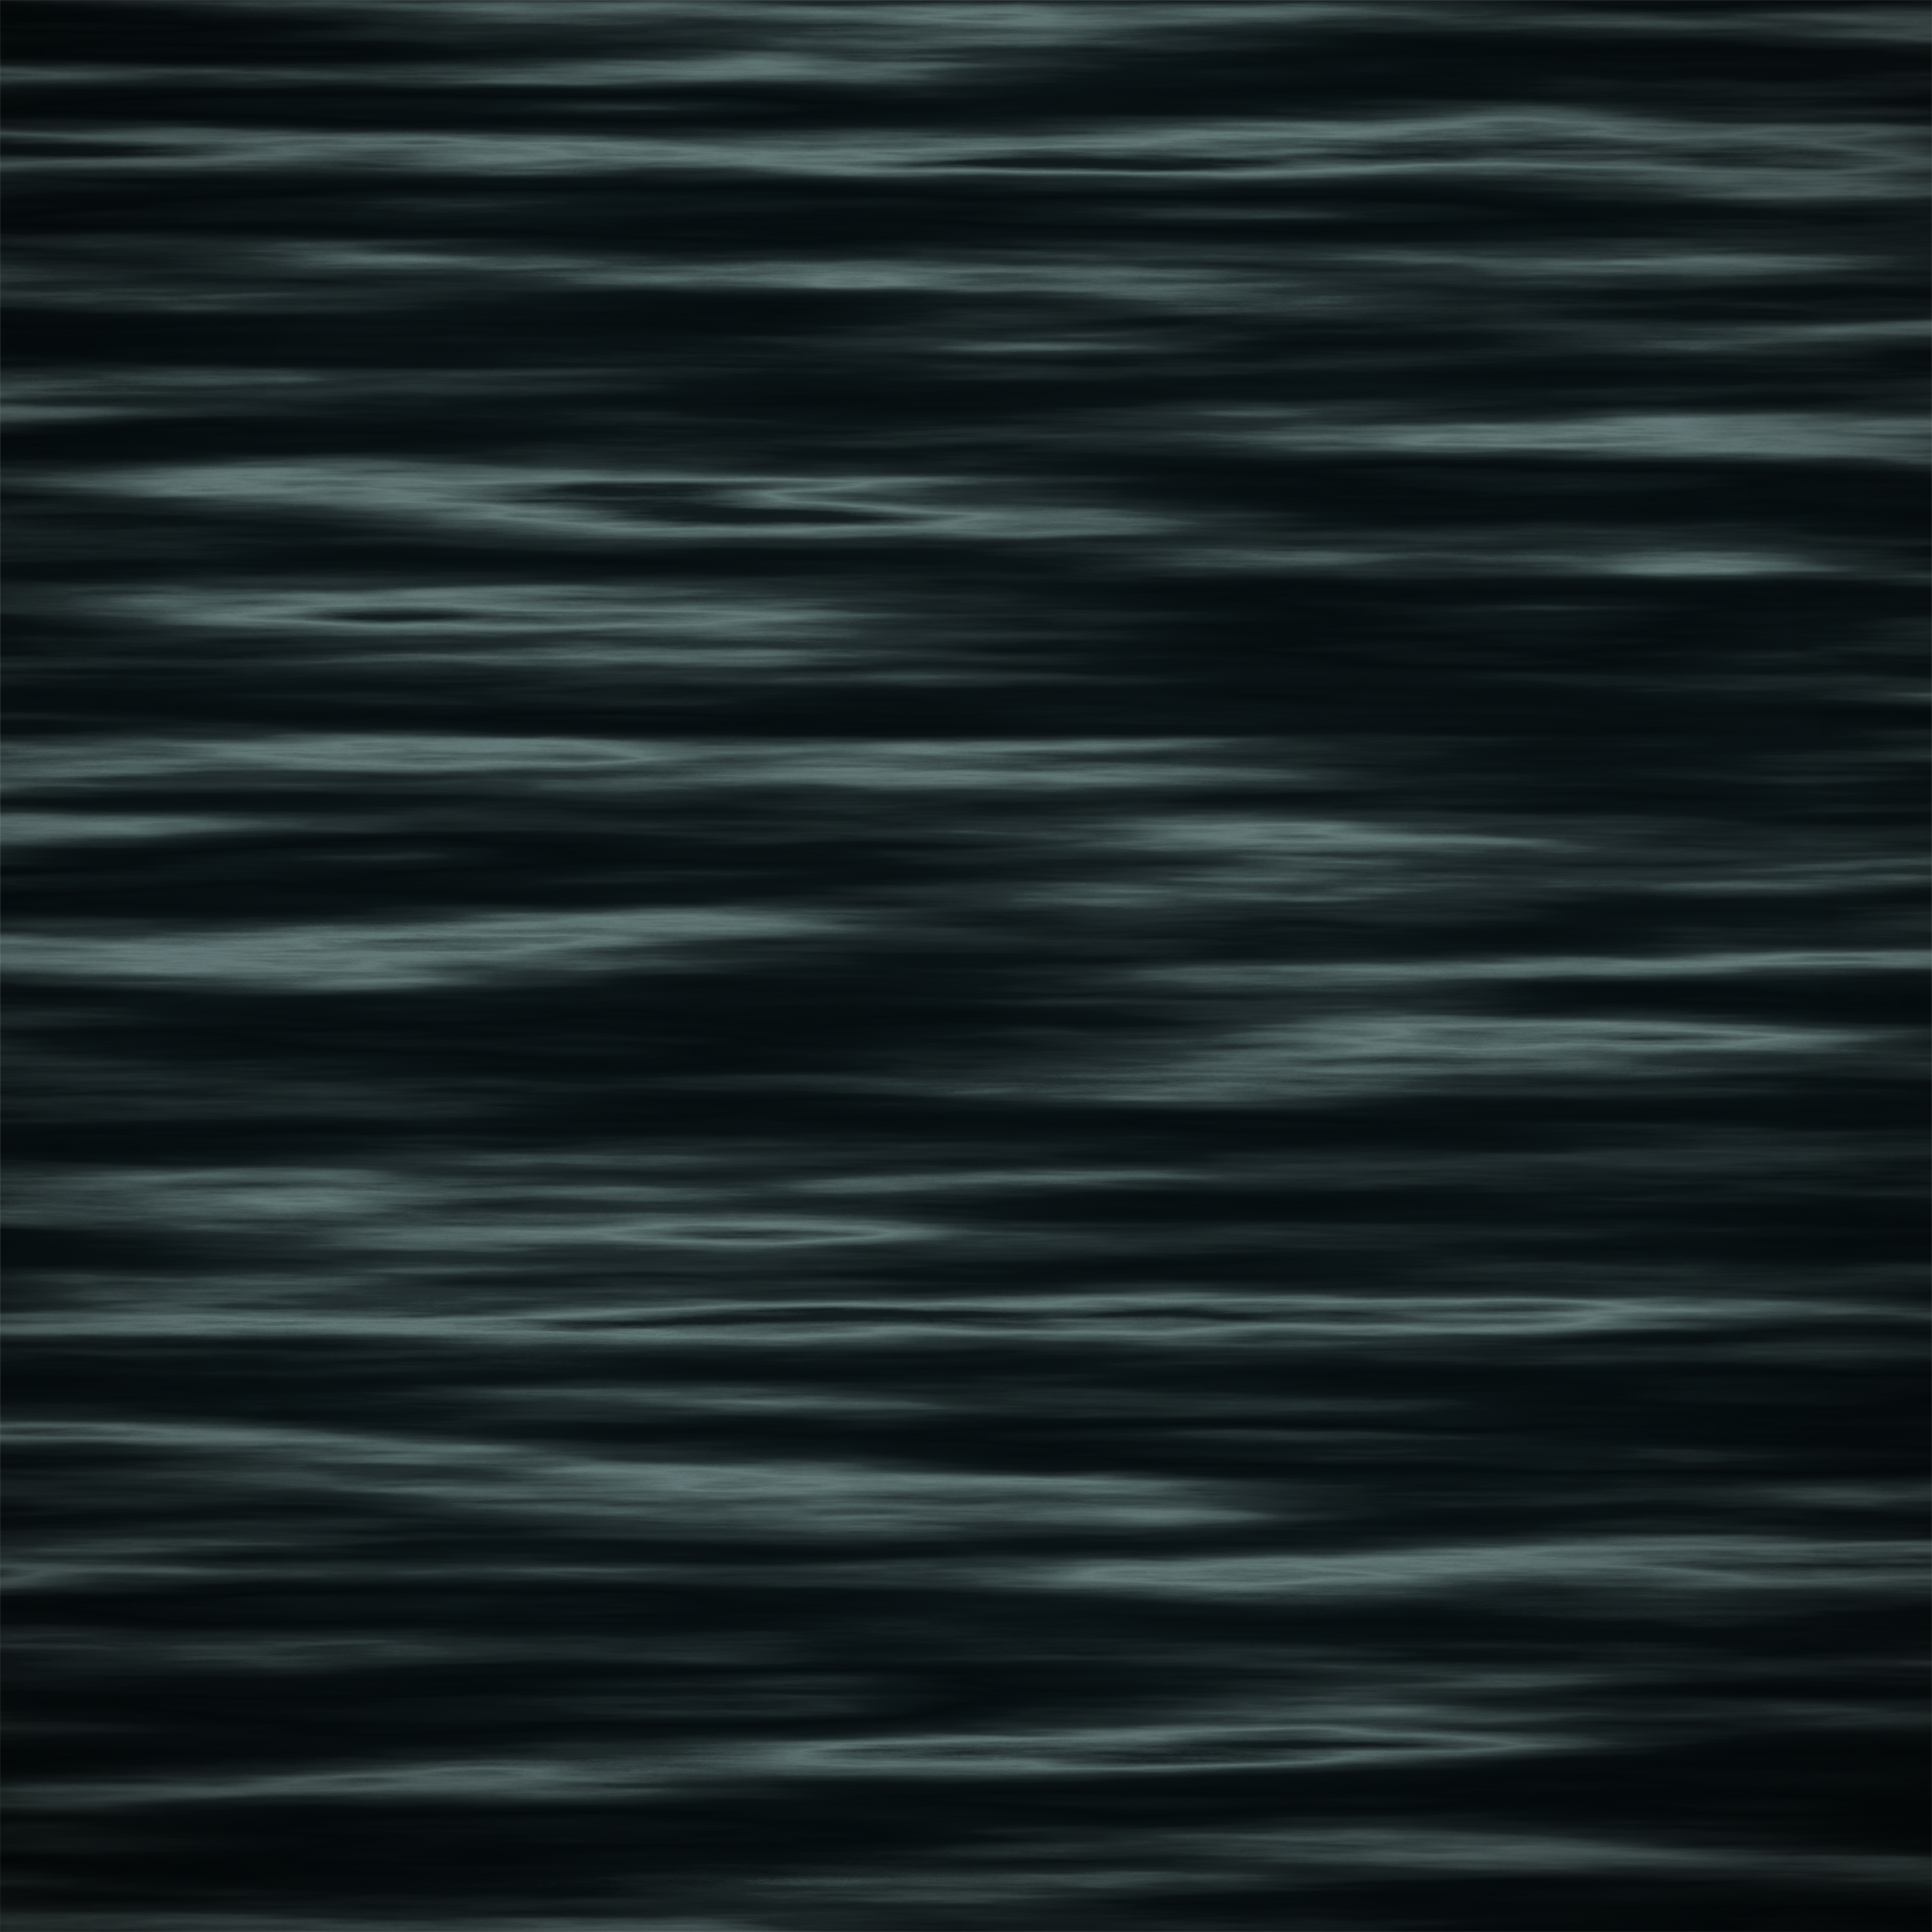
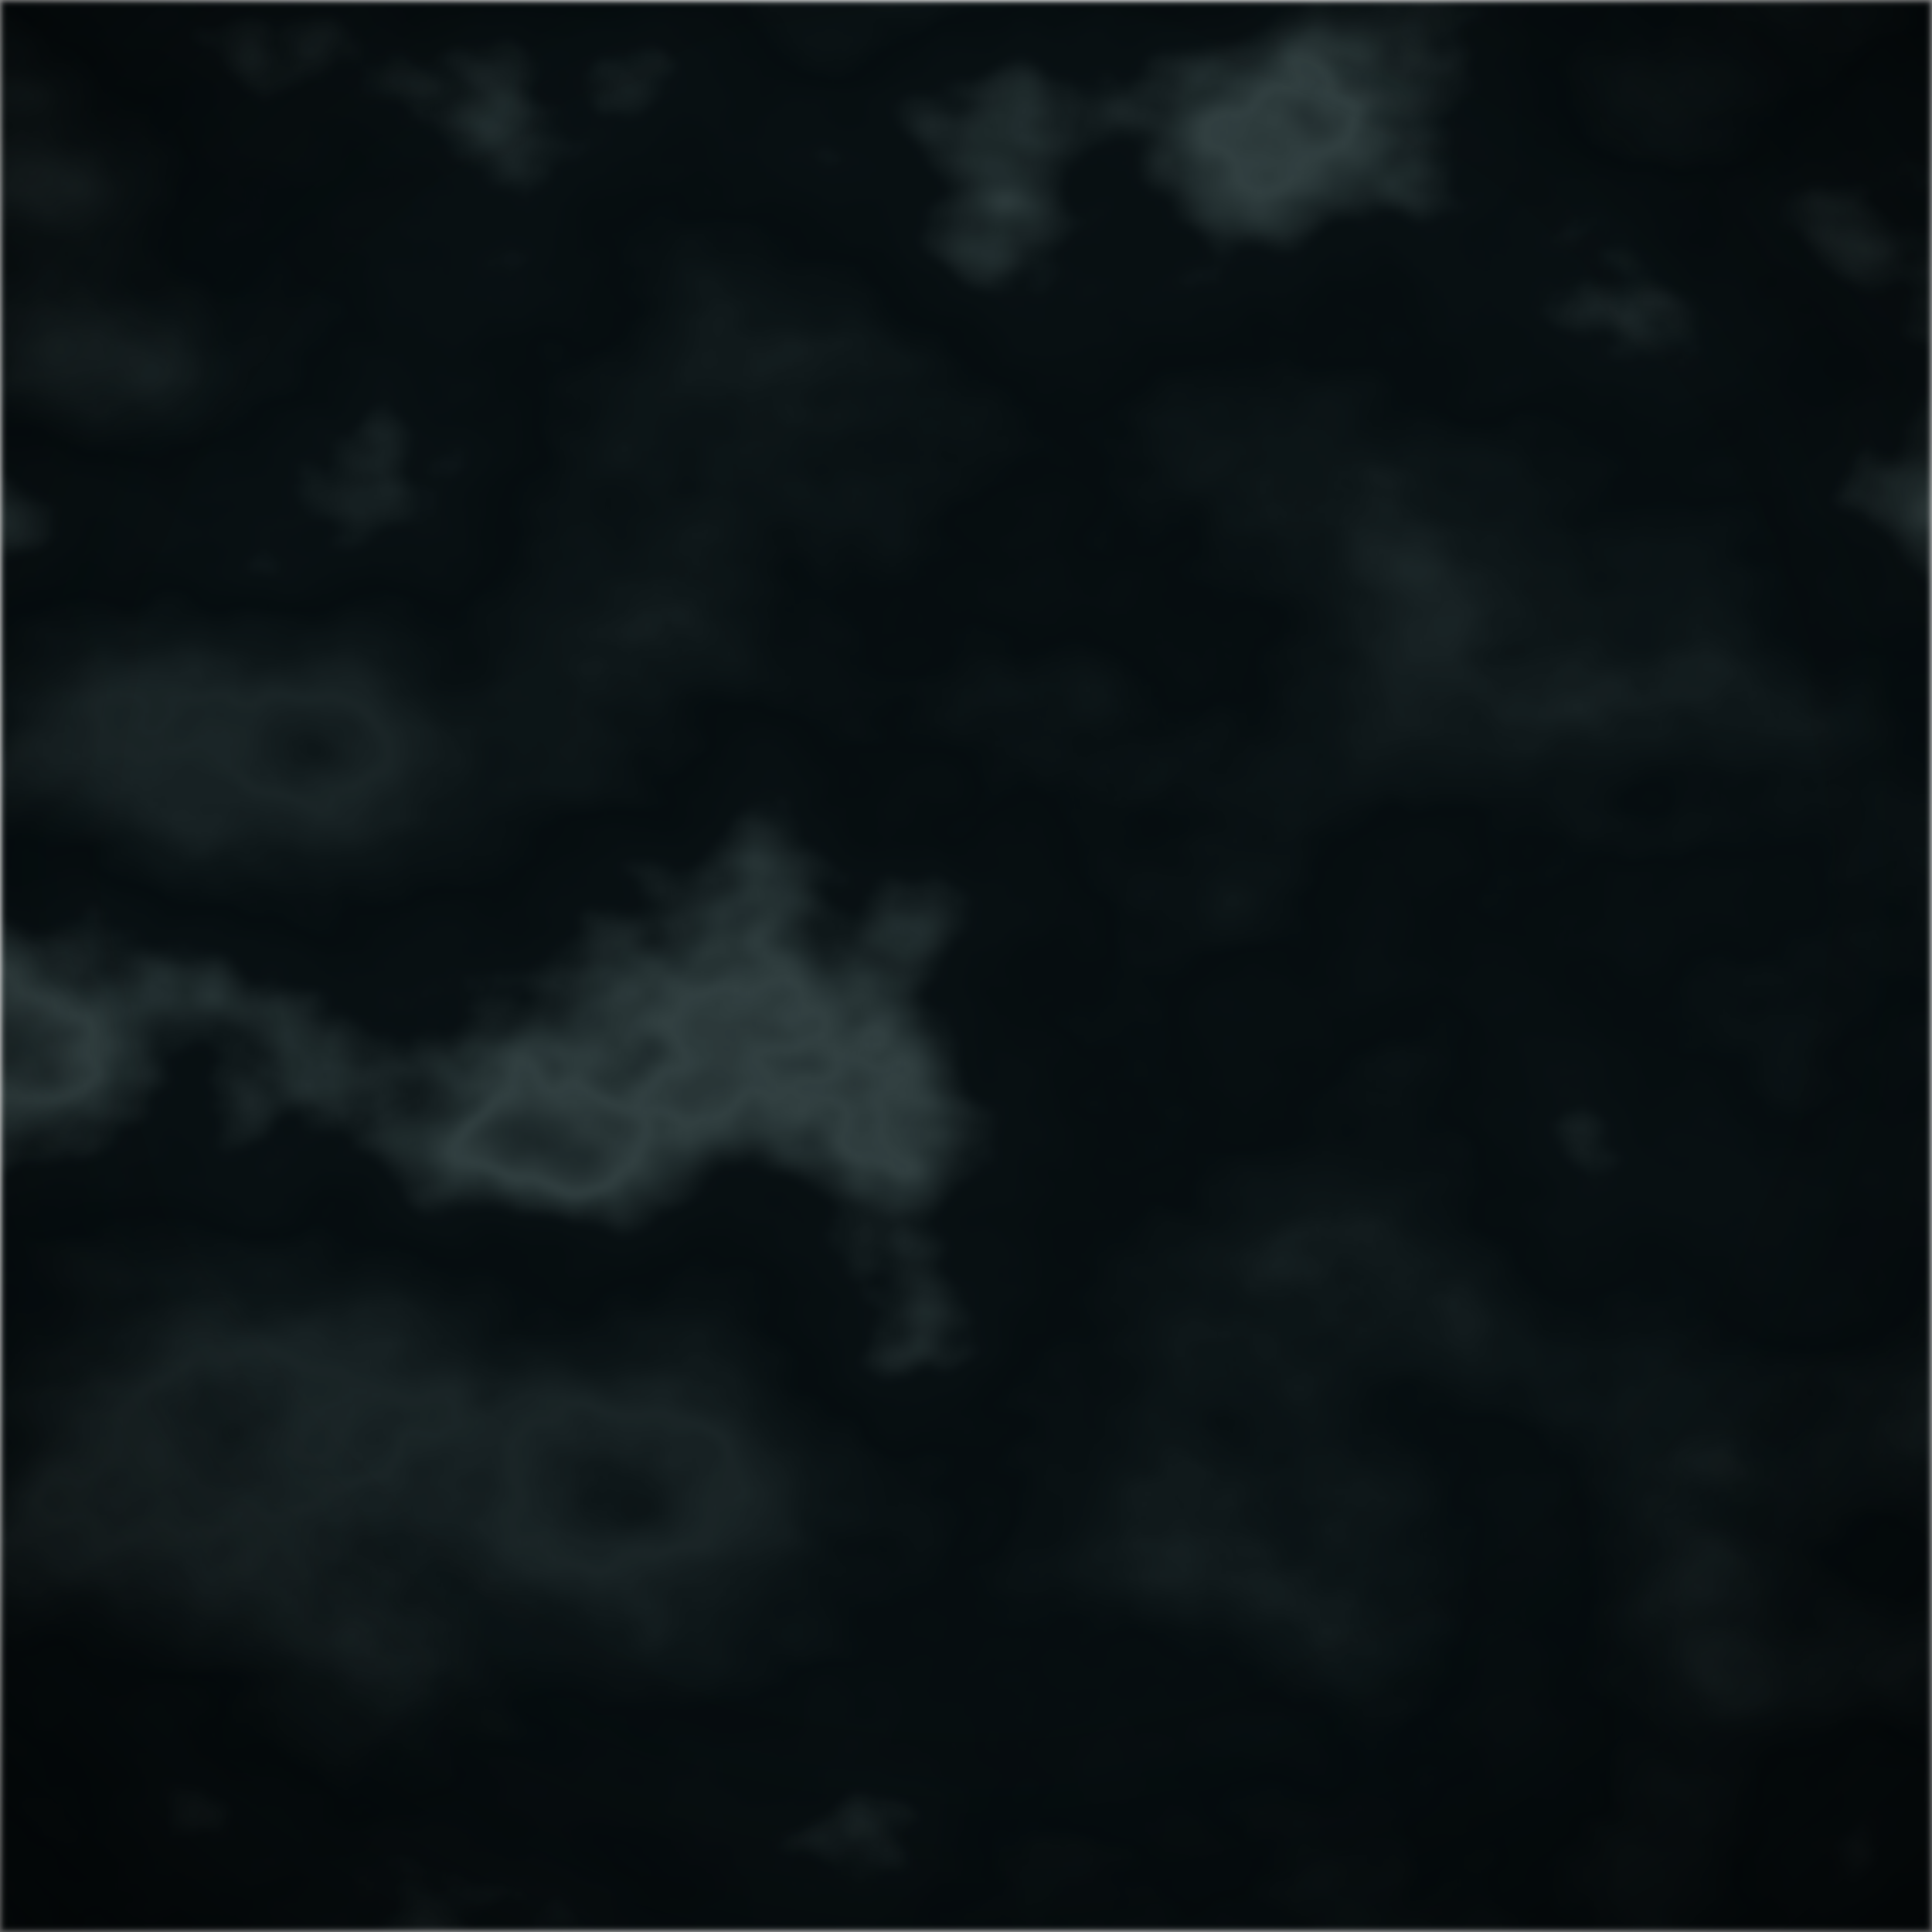
<svg xmlns="http://www.w3.org/2000/svg" width="900" height="900" viewBox="0 0 900 900">
  <defs>
    <filter id="t" x="0" y="0" width="100%" height="100%" color-interpolation-filters="sRGB">
-       <feTurbulence type="fractalNoise" baseFrequency="0.002 0.035" numOctaves="7" seed="82" />
+       <feTurbulence type="fractalNoise" baseFrequency="0.004 0.005" numOctaves="5" seed="82" />
      <feColorMatrix type="matrix" values="0.33 0.33 0.34 0 0 0.33 0.33 0.34 0 0 0.33 0.33 0.34 0 0 0 0 0 0 1" />
      <feComponentTransfer>
-         <feFuncR type="table" tableValues="0.022 0.034 0.074 0.184 0.057 0.022 0.045 0.138 0.38 0.08 0.028 0.022 0.109 0.022" />
-         <feFuncG type="table" tableValues="0.052 0.065 0.112 0.239 0.092 0.052 0.079 0.186 0.466 0.119 0.059 0.052 0.152 0.052" />
-         <feFuncB type="table" tableValues="0.061 0.074 0.119 0.243 0.1 0.061 0.087 0.191 0.463 0.126 0.068 0.061 0.158 0.061" />
+         <feFuncR type="table" tableValues="0.022 0.022 0.028 0.051 0.103 0.051 0.022 0.034 0.195 0.068 0.022 0.028 0.022" />
+         <feFuncG type="table" tableValues="0.052 0.052 0.059 0.085 0.145 0.085 0.052 0.065 0.252 0.105 0.052 0.059 0.052" />
+         <feFuncB type="table" tableValues="0.061 0.061 0.068 0.093 0.152 0.093 0.061 0.074 0.256 0.113 0.061 0.068 0.061" />
      </feComponentTransfer>
-       <feGaussianBlur stdDeviation="0.35" />
+       <feGaussianBlur stdDeviation="1.8" />
    </filter>
    <radialGradient id="v" cx="50%" cy="45%" r="78%">
      <stop offset="55%" stop-color="#000" stop-opacity="0" />
      <stop offset="100%" stop-color="#000" stop-opacity="0.68" />
    </radialGradient>
  </defs>
  <rect width="900" height="900" filter="url(#t)" />
  <rect width="900" height="900" fill="url(#v)" />
</svg>
